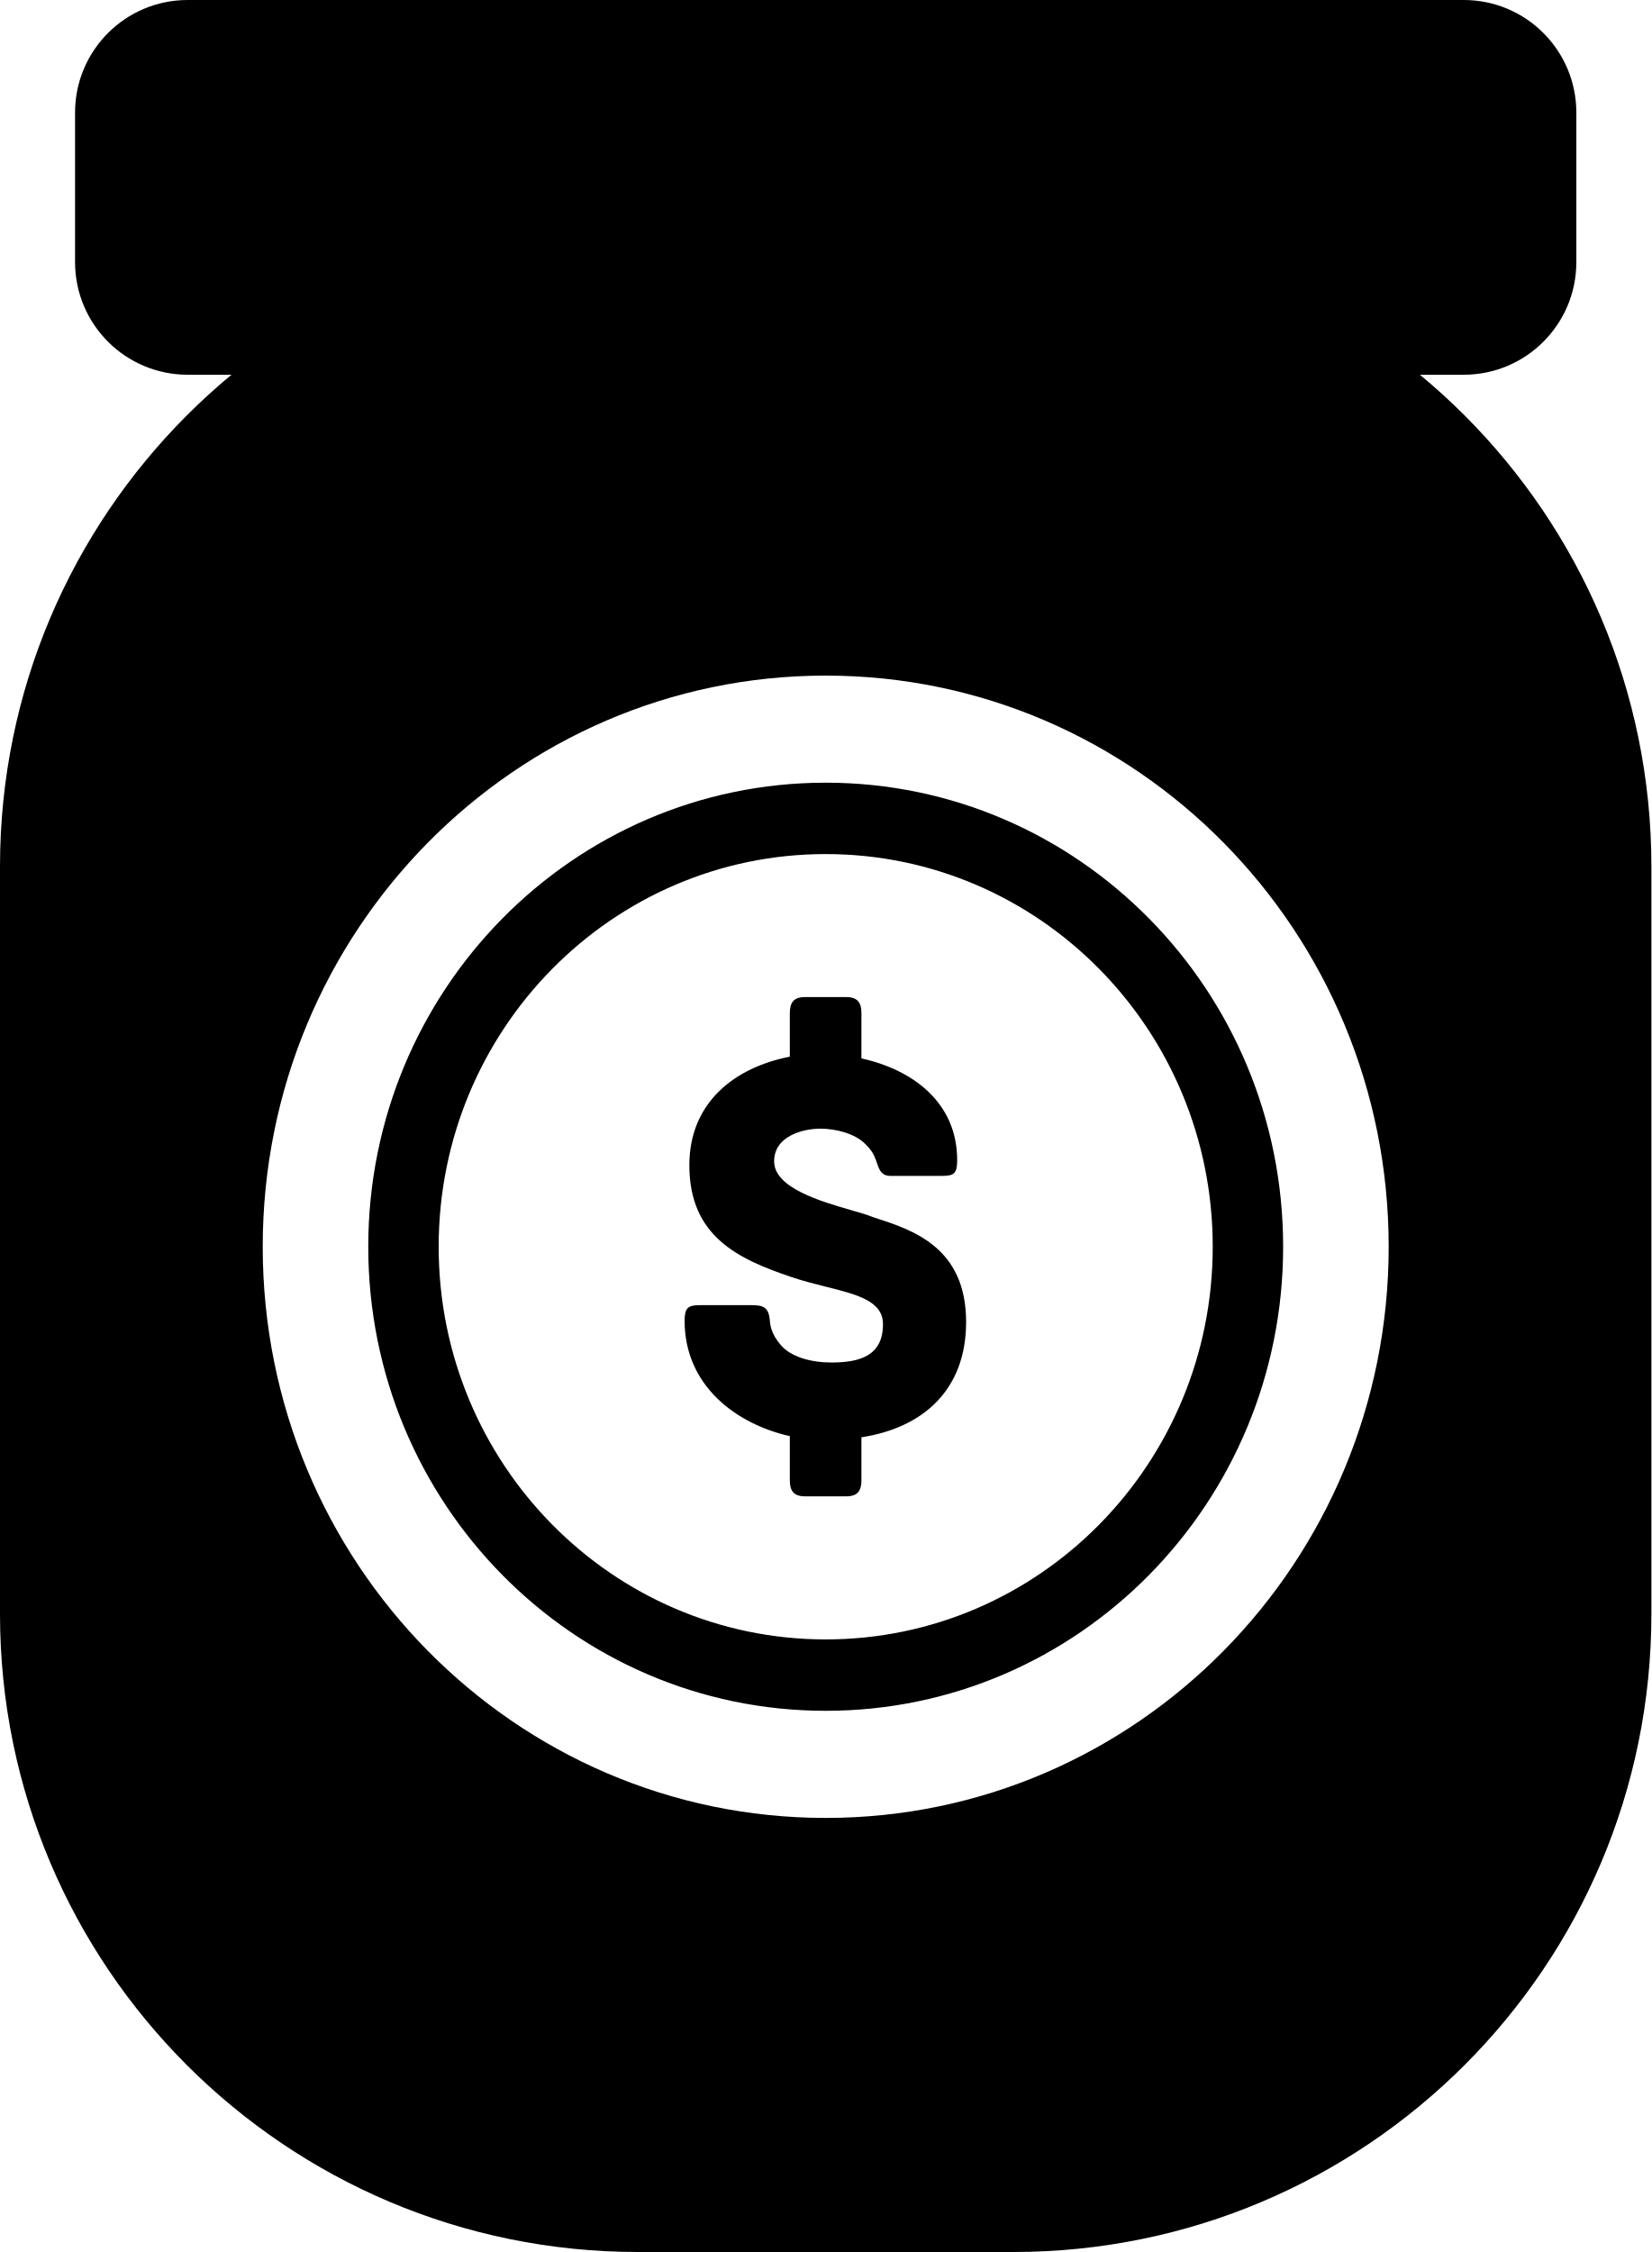
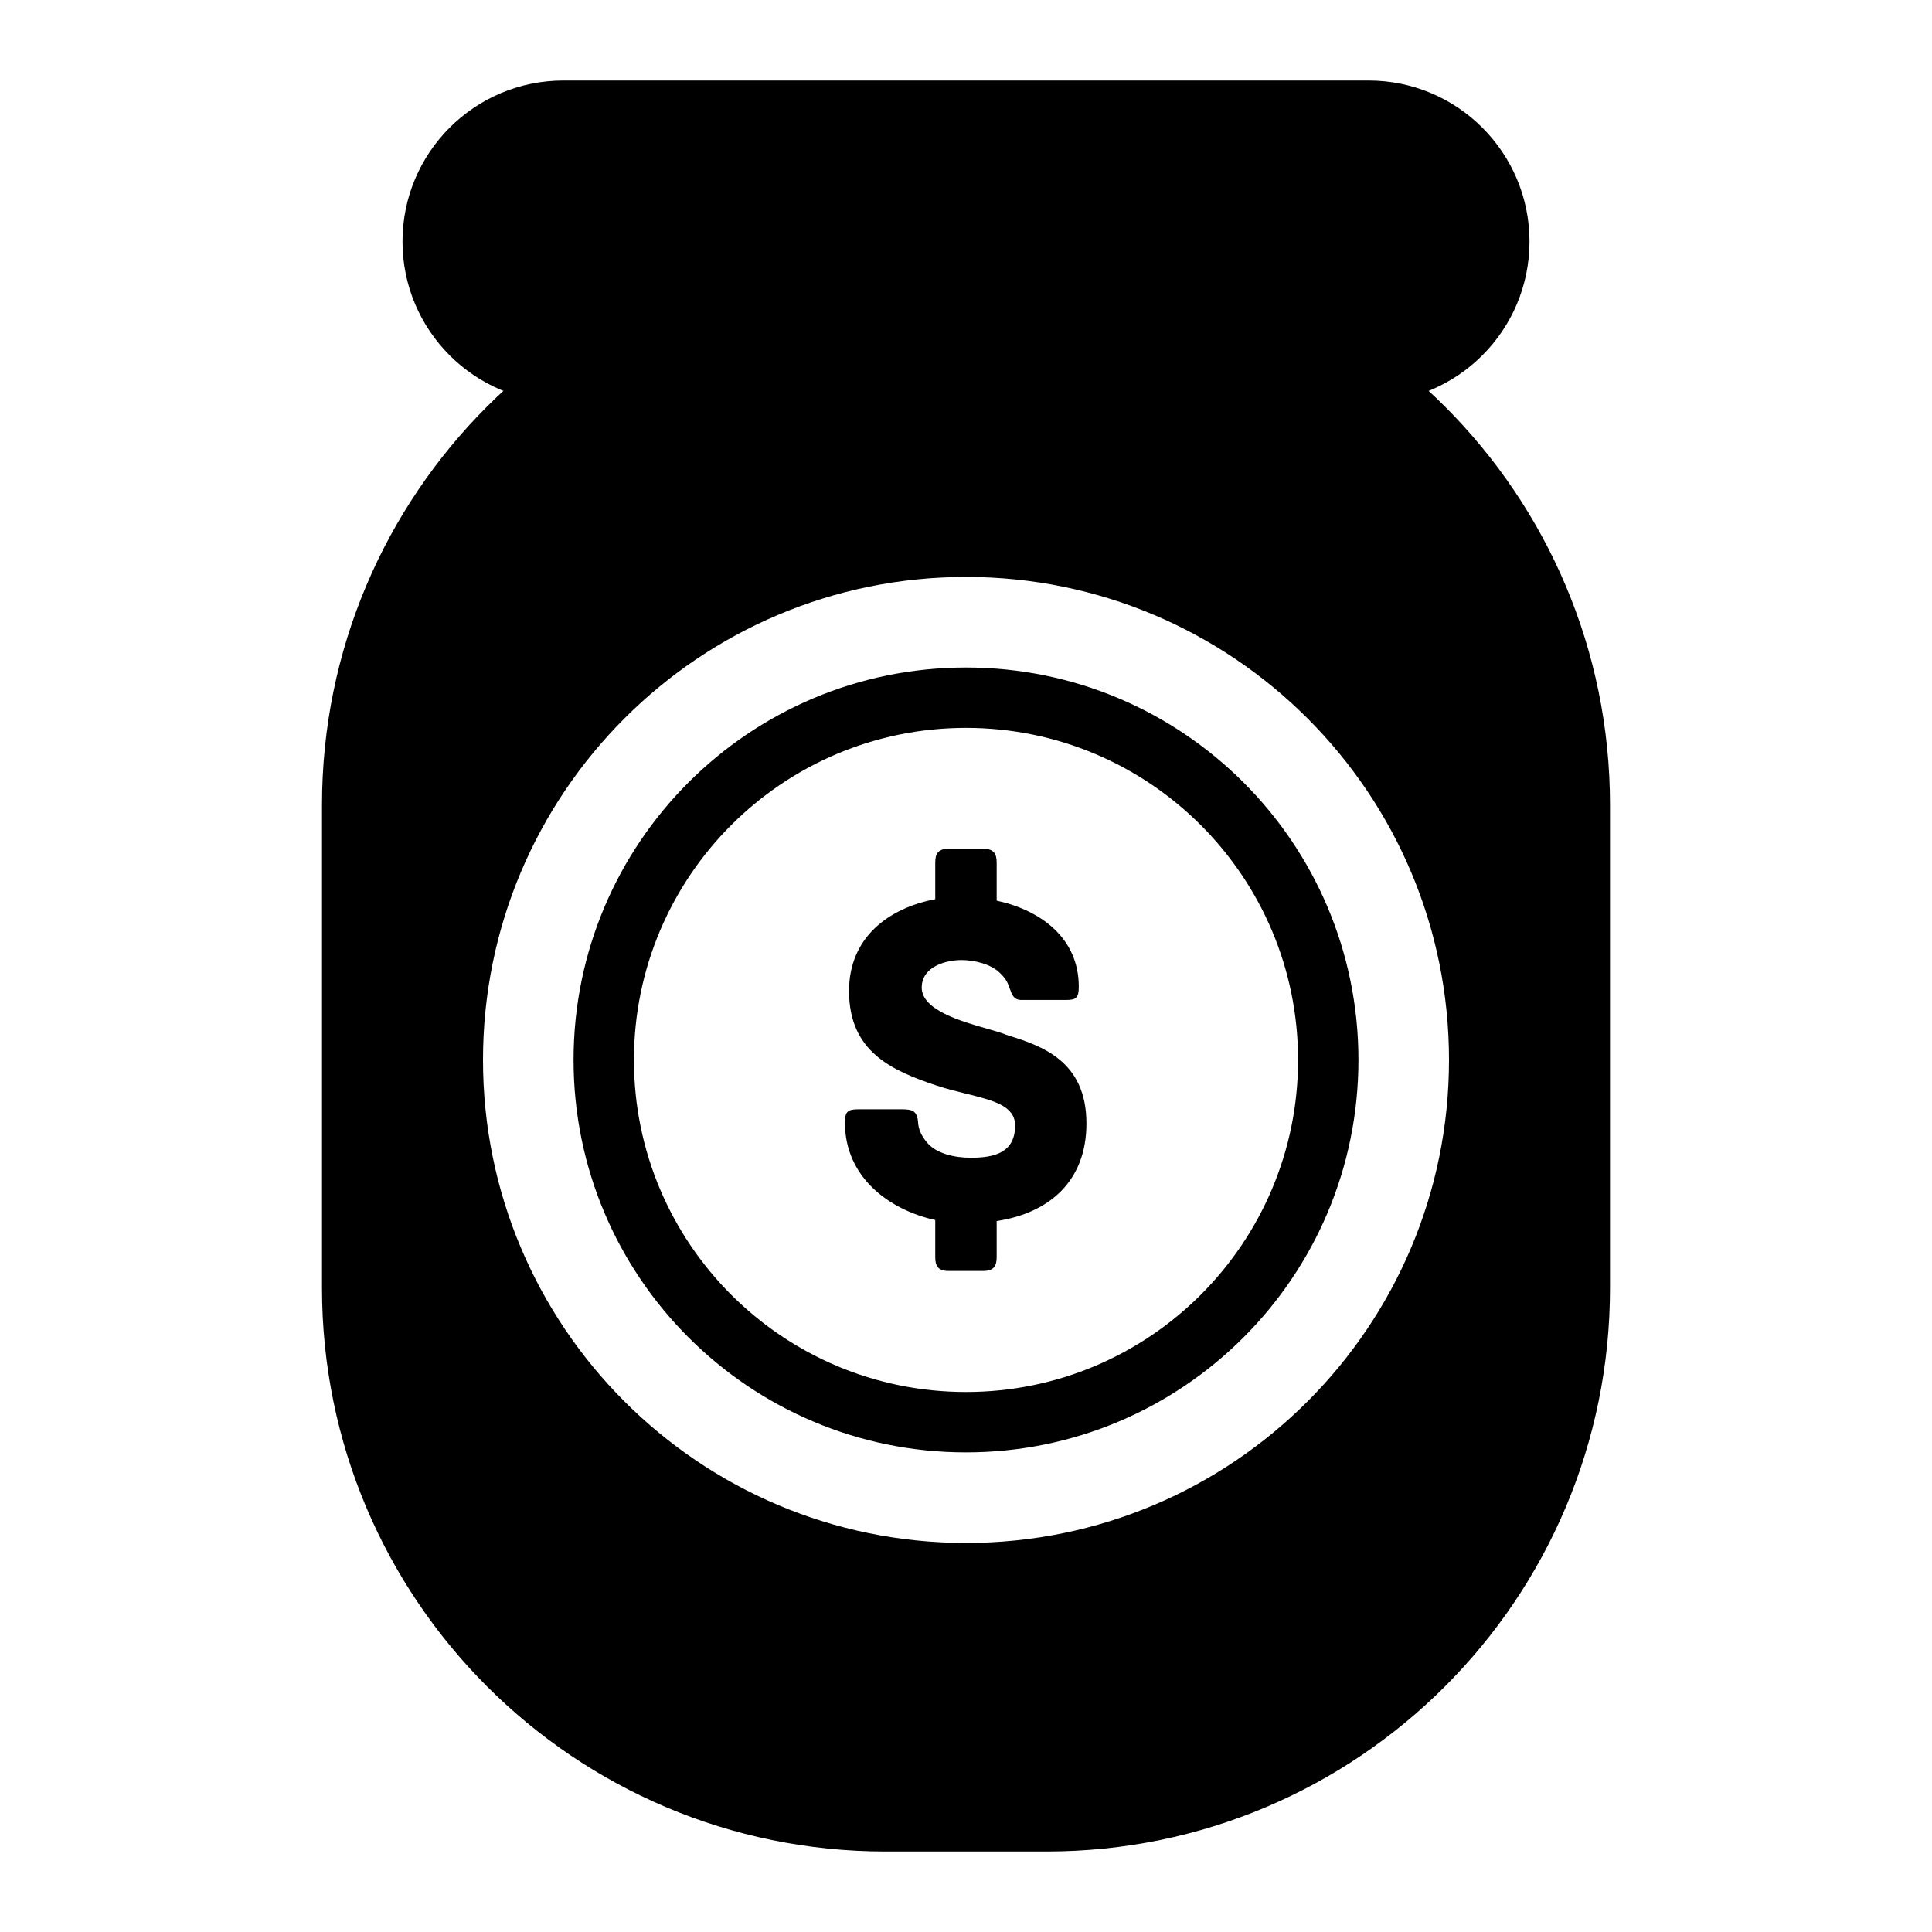
- <svg xmlns="http://www.w3.org/2000/svg" width="44" height="60" viewBox="0 0 44 60" fill="none">
-   <rect x="2" width="40" height="9.984" rx="3" fill="currentColor" />
-   <path fill-rule="evenodd" clip-rule="evenodd" d="M17 6.087C7.611 6.087 0 13.698 0 23.087V43C0 52.389 7.611 60 17 60H27C36.389 60 44 52.389 44 43V23.087C44 13.698 36.389 6.087 27 6.087H17ZM22 18C30.285 18 37 24.814 37 33.217C37 41.621 30.285 48.435 22 48.435C13.715 48.435 7 41.621 7 33.217C7 24.814 13.715 18 22 18ZM22 20.853C15.269 20.853 9.812 26.389 9.812 33.217C9.812 40.046 15.269 45.581 22 45.581C28.731 45.581 34.188 40.046 34.188 33.217C34.188 26.389 28.731 20.853 22 20.853ZM22 43.679C16.305 43.679 11.688 38.995 11.688 33.217C11.688 27.439 16.305 22.755 22 22.755C27.695 22.755 32.312 27.439 32.312 33.217C32.312 38.995 27.696 43.679 22 43.679ZM22.682 32.243L22.682 32.243C21.864 32.007 20.626 31.649 20.626 30.941C20.626 30.266 21.396 30.071 21.858 30.071C22.279 30.071 22.784 30.206 23.05 30.475C23.219 30.64 23.288 30.76 23.344 30.925C23.351 30.945 23.357 30.965 23.364 30.984C23.425 31.16 23.483 31.329 23.722 31.329H25.096C25.418 31.329 25.503 31.27 25.503 30.91C25.503 29.367 24.311 28.498 22.952 28.199V27C22.952 26.731 22.867 26.565 22.545 26.565H21.451C21.128 26.565 21.044 26.73 21.044 27V28.153C19.586 28.437 18.367 29.366 18.367 31.044C18.367 32.946 19.672 33.546 21.086 34.024C21.399 34.13 21.716 34.21 22.013 34.284C22.847 34.493 23.526 34.664 23.526 35.282C23.526 36.121 22.91 36.301 22.152 36.301C21.633 36.301 21.059 36.165 20.778 35.806C20.596 35.582 20.526 35.387 20.512 35.192C20.484 34.817 20.331 34.773 20.007 34.773H18.648C18.325 34.773 18.241 34.849 18.241 35.192C18.241 36.899 19.587 37.934 21.044 38.263V39.432C21.044 39.701 21.128 39.867 21.451 39.867H22.545C22.867 39.867 22.952 39.701 22.952 39.432V38.294C24.606 38.039 25.741 37.021 25.741 35.223C25.742 33.234 24.324 32.773 23.317 32.446L23.247 32.423C23.121 32.37 22.919 32.311 22.682 32.243Z" fill="currentColor" />
+ <svg xmlns="http://www.w3.org/2000/svg" width="24" height="24" viewBox="0 0 24 24" fill="none">
+   <rect x="5" y="1" width="14" height="4" rx="2" fill="currentColor" />
+   <path fill-rule="evenodd" clip-rule="evenodd" d="M11 3C7.134 3 4 6.134 4 10V16C4 19.866 7.134 23 11 23H13C16.866 23 20 19.866 20 16V10C20 6.134 16.866 3 13 3H11ZM12 7.167C15.314 7.167 18 9.853 18 13.167C18 16.48 15.314 19.167 12 19.167C8.686 19.167 6 16.48 6 13.167C6 9.853 8.686 7.167 12 7.167ZM12 8.292C9.307 8.292 7.125 10.474 7.125 13.167C7.125 15.859 9.308 18.042 12 18.042C14.693 18.042 16.875 15.859 16.875 13.167C16.875 10.474 14.693 8.292 12 8.292ZM12 17.292C9.722 17.292 7.875 15.445 7.875 13.167C7.875 10.888 9.722 9.042 12 9.042C14.278 9.042 16.125 10.888 16.125 13.167C16.125 15.445 14.278 17.292 12 17.292ZM12.499 12.854C12.448 12.832 12.368 12.809 12.273 12.782C11.945 12.689 11.45 12.548 11.45 12.269C11.45 12.003 11.758 11.926 11.943 11.926C12.112 11.926 12.313 11.979 12.42 12.085C12.488 12.15 12.515 12.198 12.537 12.263L12.546 12.286C12.57 12.355 12.593 12.422 12.689 12.422H13.238C13.367 12.422 13.401 12.399 13.401 12.257C13.401 11.649 12.924 11.306 12.381 11.188V10.715C12.381 10.609 12.347 10.544 12.218 10.544H11.78C11.651 10.544 11.618 10.609 11.618 10.715V11.17C11.034 11.282 10.547 11.648 10.547 12.31C10.547 13.06 11.069 13.296 11.634 13.485C11.76 13.527 11.886 13.558 12.005 13.587L12.005 13.587C12.339 13.67 12.61 13.737 12.61 13.981C12.61 14.312 12.364 14.382 12.061 14.382C11.853 14.382 11.624 14.329 11.511 14.187C11.438 14.099 11.41 14.022 11.405 13.945C11.394 13.797 11.332 13.78 11.203 13.78H10.659C10.53 13.78 10.496 13.81 10.496 13.945C10.496 14.618 11.035 15.026 11.618 15.156V15.617C11.618 15.723 11.651 15.788 11.78 15.788H12.218C12.347 15.788 12.381 15.723 12.381 15.617V15.168C13.042 15.068 13.496 14.666 13.496 13.957C13.497 13.173 12.93 12.991 12.527 12.863L12.499 12.854Z" fill="currentColor" />
</svg>
